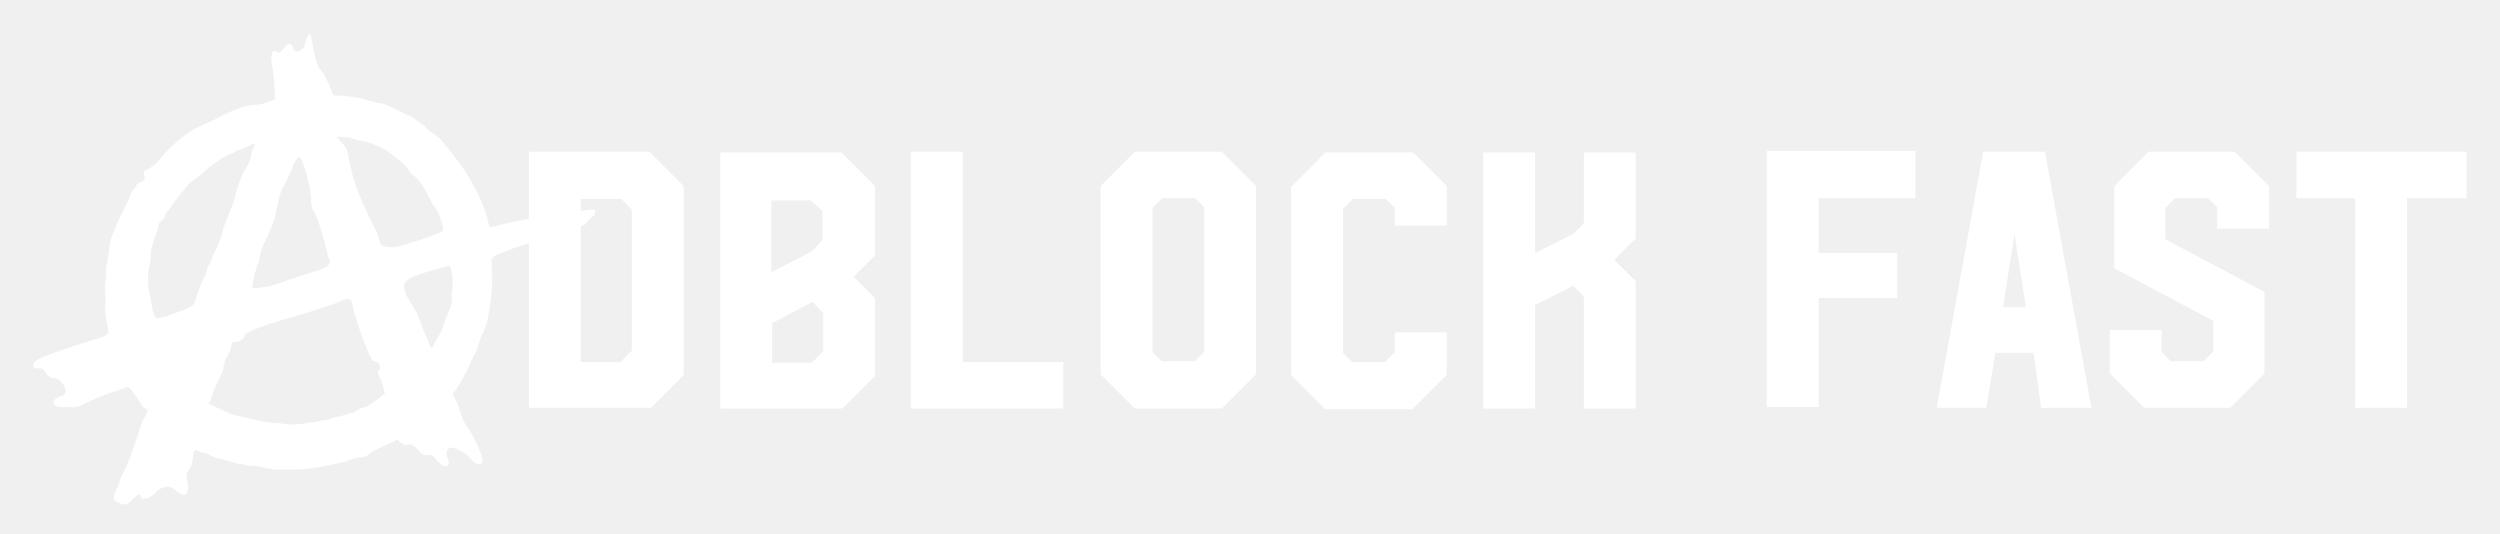
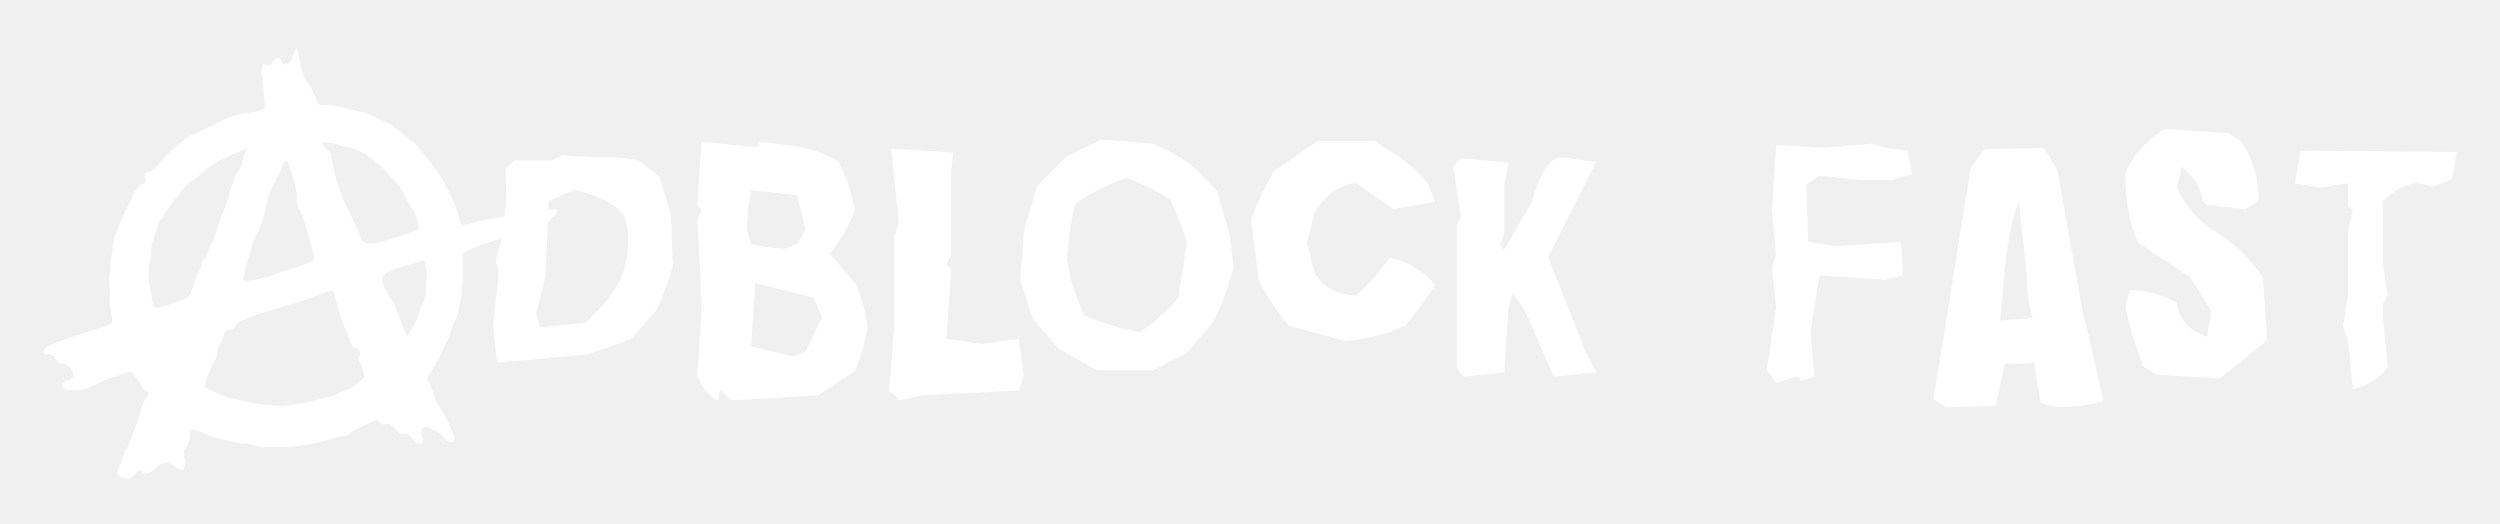
- <svg xmlns="http://www.w3.org/2000/svg" version="1.1" id="svg2168" x="0px" y="0px" viewBox="142 361 328 70" enable-background="new 142 361 328 70" xml:space="preserve">
-   <g>
-     <path fill="#FFFFFF" d="M227.2,380.9l4.5,4.5v24.8l-4.3,4.3h-16l0-33.6H227.2z M218.2,408.5h5.2l1.5-1.5v-18.5l-1.4-1.4h-5.3V408.5   z" />
-     <path fill="#FFFFFF" d="M256.8,385.4l0,9.1l-2.8,2.8l2.8,2.8v10.2l-4.3,4.3h-16v-33.6h15.9L256.8,385.4z M243.2,396.7l5.3-2.7   l1.4-1.5v-3.8l-1.5-1.4h-5.2V396.7z M250,402.1l-1.4-1.5l-5.3,2.8v5.2h5.2l1.5-1.5V402.1z" />
-     <path fill="#FFFFFF" d="M268.3,380.9l0,27.6l13.2,0v6.1h-20v-33.7H268.3z" />
-     <path fill="#FFFFFF" d="M302.3,380.9l4.5,4.5v24.7l-4.5,4.5h-11.4l-4.5-4.5v-24.7l4.5-4.5H302.3z M298.8,408.4l1.2-1.3v-18.9   l-1.2-1.2h-4.3l-1.3,1.3v18.9l1.2,1.2H298.8z" />
-     <path fill="#FFFFFF" d="M327.3,380.9l4.5,4.5v5.2l-6.8,0v-2.3l-1.2-1.2h-4.3l-1.3,1.3v18.9l1.2,1.2h4.3l1.3-1.3v-2.6l6.8,0v5.6   l-4.5,4.5h-11.4l-4.5-4.5v-24.7l4.5-4.5H327.3z" />
-     <path fill="#FFFFFF" d="M356.6,414.6h-6.8v-14.7l-1.4-1.4l-5,2.5v13.6h-6.8v-33.6h6.8v13.2l5-2.5l1.4-1.4v-9.3h6.8l0,11.3l-2.8,2.8   l2.8,2.8V414.6z" />
-     <path fill="#FFFFFF" d="M393.3,380.9v6.1h-12.7v7.2h10.3v5.9l-10.3,0l0,14.3h-6.8l0-33.6H393.3z" />
-     <path fill="#FFFFFF" d="M410.3,380.9l6.1,33.6h-6.6l-1-7.2h-5l-1.2,7.2h-6.5l6.1-33.6H410.3z M404.8,401.3h3l-1.5-9.6L404.8,401.3z   " />
-     <path fill="#FFFFFF" d="M435.2,380.9l4.5,4.5v5.6h-6.8v-2.8l-1.2-1.2h-4.3l-1.3,1.3v4.1l13,6.9V410l-4.5,4.5h-11.3l-4.5-4.5v-5.7   l6.8,0l0,2.9l1.2,1.2l4.3,0l1.3-1.3v-4l-13-6.9v-10.8l4.5-4.5H435.2z" />
-     <path fill="#FFFFFF" d="M465.6,380.9v6.1l-7.8,0v27.5h-6.8V387l-7.7,0v-6.1H465.6z" />
-     <path fill="#FFFFFF" d="M219.9,388.5c-0.6,0-1.6,0.1-3.3,0.6c-1.9,0.5-3.1,0.7-3.4,0.6c-0.1-0.1-0.3-0.1-0.5-0.1   c-0.7,0-2.1,0.2-4.7,0.8c-0.2,0.1-1,0.3-1.7,0.4c-0.1-0.1-0.1-0.2-0.2-0.5c-0.5-2.3-1.8-4.8-2.8-6.4c-0.9-1.5-2.9-3.9-3.2-4.3   c-0.5-0.7-1.8-1.4-2-1.6c-0.3-0.4-0.2-0.4-0.7-0.7c-0.5-0.3-1-0.7-1.1-0.8c-0.2-0.2-0.5-0.3-0.8-0.4c-0.3-0.1-0.7-0.3-0.8-0.4   c-0.9-0.4-2-1-2.5-1.1c-0.3,0-1.6-0.3-2.2-0.5c-1.1-0.4-2.4-0.5-4.2-0.6l-0.1-0.1v0c-0.8-2-1.2-2.8-1.8-3.4   c-0.1-0.1-0.4-0.8-0.7-2.2c-0.3-1.3-0.3-2.3-0.6-2.3c-0.3,0.1-0.6,1.3-0.7,1.6c-0.2,0.3-1.1,1.1-1.4,0.3c-0.2-0.7-0.6-0.9-1.3,0   c-0.4,0.5-0.5,0.6-0.9,0.4c-0.4-0.2-0.5-0.2-0.6,0.2c-0.1,0.2-0.1,0.7-0.1,0.9c0.2,0.8,0.5,4.4,0.5,4.8c0,0.1,0,0.2-0.1,0.4   c-0.8,0.3-1.4,0.5-2,0.6c-0.8,0.1-1.5,0.1-1.6,0.2c-0.7,0.1-1.9,0.6-3.1,1.2c-1.1,0.6-2.5,1.2-3.1,1.5c-1.2,0.4-4,2.6-5.4,4.5   c-0.5,0.6-1.3,1.1-1.6,1.2c-0.4,0.1-0.4,0.4-0.2,1.1c0,0.1,0,0.1,0,0.2c-0.2,0.1-0.2,0.2-0.5,0.3c-0.4,0.1-0.6,0.3-0.6,0.4   s-0.1,0.3-0.3,0.5c-0.2,0.1-0.5,0.7-0.7,1.3s-1,1.9-1.4,2.9c-0.5,1.1-1,2.4-1.1,3.1c-0.1,0.7-0.2,1.8-0.3,2.1s-0.2,1-0.2,1.3   c0.1,0.4,0,1-0.1,1.5c-0.1,0.4,0,1,0,1.3c0,0.6,0.1,1.1,0,1.4c0,0.4,0,1.2,0.1,1.9c0.4,3,1.4,1.9-4.8,4c-4.2,1.4-4.9,1.8-4.7,2.5   c0.1,0.4,0.9,0.2,0.9,0.2c0.2,0,0.5,0.2,0.7,0.6c0.2,0.4,0.6,0.7,0.9,0.7c1.1,0,1.6,1.1,1.7,1.5c0.1,0.5-0.3,0.8-0.6,0.9   c-1.5,0.4-1.2,1.5,0.3,1.4c0.5-0.1,1.4,0.3,2.5-0.3c0.9-0.4,2.5-1.2,3.8-1.6l2.1-0.7c0.3,0,0.4,0.1,0.4,0.2l0.6,0.8   c0.4,0.5,0.7,1,0.8,1.2c0,0.2,0.3,0.4,0.6,0.6c0.1,0,0.2,0.1,0.3,0.2c-0.2,0.7-0.5,1.1-0.6,1.2c-0.2,0.3-1.6,5.1-2.5,6.8   c-0.3,0.4-0.5,1-0.6,1.3c-0.3,1.5-1.9,2.6,0.7,3.1c0.1,0.1,0.5-0.2,0.9-0.6c0.9-0.9,1.1-0.9,1.2-0.4c0.1,0.5,1.3,0.2,2-0.7   c1-0.8,1.8-0.9,2.6-0.1c0,0,0,0,0,0c1,0.7,1.4,0.8,1.6-0.4v0c0.1-0.5-0.5-1.6-0.1-2.1c0.5-0.6,0.6-1.1,0.7-1.6c0-0.5,0-0.8,0.2-1.1   c0-0.1,0.1-0.1,0.1-0.2c0.8,0.4,1.3,0.4,1.3,0.4c0.2,0,0.7,0.5,1.6,0.7c0.9,0.2,1.9,0.5,2.3,0.6c0.3,0.2,0.8,0.2,1,0.2   c0.2,0,0.3,0.1,0.5,0.1c0.2,0.1,0.4,0.2,0.7,0.1s1.1,0.1,1.7,0.3c0.7,0.1,1.6,0.3,2.2,0.2c0.9,0,1.3,0,1.8,0c0.9,0,3.2-0.2,6.5-1   c0.9-0.3,1.4-0.6,2.1-0.6c0.7,0,1-0.3,1.3-0.6c1-0.6,2.7-1.3,3.7-1.8c0,0.1,0,0.2,0,0.2c0,0.1,0.1,0.2,0.2,0.2   c0.7,0.7,1.2,0.1,1.6,0.4c0.4,0.3,0.5,0.3,0.9,0.8c0.7,0.9,1.3,0.2,1.9,0.7c0,0,0,0,0,0c1,1.3,1.5,1.4,1.8,1.2   c0.3-0.4,0.2-0.6-0.1-1.3l0-0.5c0.2-0.5,0.3-0.8,1.3-0.4c0.5,0.4,0.7,0.1,1.9,1.3c0.6,0.8,1.6,1.1,1.5,0c-0.6-2-1.4-3.3-2.4-4.8h0   c-0.3-0.6-0.5-1.4-0.7-1.9c-0.2-0.6-0.5-1.3-0.8-1.8c0.6-0.8,1.2-1.8,1.5-2.4c0.4-0.7,0.7-1.3,0.7-1.4c0.2-0.4,0.5-1.1,0.6-1.3   c0.2-0.3,0.4-0.6,0.5-1.1c0.1-0.5,0.4-1.3,0.7-1.9c0.6-1,1.1-4.1,1.2-7c-0.1-0.8-0.1-1.8-0.1-2.2c0-0.7,0.1-0.8,2.3-1.6   c1.2-0.5,3.6-1.2,5.3-1.6c2.3-0.6,3.4-1.1,4.6-1.7c0,0,0,0,0,0c1-1.1,0.6-0.7,1.2-1.2C220.2,388.7,220.1,388.5,219.9,388.5z    M184.7,396.1c-0.4,0.2-1.1,0.4-2,0.7c-1.6,0.5-3.4,1.1-4.1,1.4c-1.3,0.4-3.4,0.8-3.5,0.5c-0.1-0.2,0.5-2.6,0.7-3   c0.2-0.3,0.2-0.7,0.3-1.2c0.1-0.4,0.2-0.9,0.8-2.1c0.6-1.2,1-2.3,1.2-3.1c0.3-1.6,0.7-3.3,1.2-4c0.2-0.4,0.6-1.2,0.9-1.9   c0.6-1.6,1-2.1,1.3-1.6c0.4,0.7,1.4,4.4,1.3,5.4c0,0.6,0.1,1.1,0.3,1.4c0.2,0.2,0.7,1.3,1.5,4.2c0.3,1.2,0.4,1.7,0.5,2   C185.4,395.2,185.4,395.7,184.7,396.1L184.7,396.1z M190,379.6c0.7,0.1,2.3,0.9,2.3,0.9c0.5,0.2,1.6,1.2,1.9,1.4   c0.4,0.2,0.8,0.7,1.2,1.1c0.4,0.5,0.2,0.6,1.1,1.2c0.6,0.6,1.2,1.5,1.6,2.3c0.3,0.6,0.8,1.6,1.3,2.2c0.3,0.5,0.9,2.4,0.7,2.6   c-0.2,0.3-4.7,1.8-6.2,2.1c0,0,0,0,0,0c0,0-0.1,0-0.1,0c-1.6,0.1-1.9-0.1-2.2-1.4c-0.1-0.5-0.6-1.3-0.8-1.8   c-0.8-1.7-1.4-2.7-2.4-5.7c-0.5-1.7-0.7-3.6-1-4.1c-0.4-0.6-1-1-1.2-1.5c0.5,0.1,1.4,0.1,1.5,0.1C188,379.1,189.2,379.5,190,379.6z    M161.7,395.4c0.1-0.4,0.1-1,0.1-1.3c0-0.3,0.2-1.1,0.5-1.9c0.3-0.8,0.5-1.3,0.5-1.7c0-0.2,0.2-0.4,0.4-0.5   c0.1-0.1,0.3-0.3,0.4-0.5c0-0.2,0.1-0.5,0.3-0.7c0.2-0.2,0.6-0.7,0.9-1.2c1.9-2.4,2-2.6,2.9-3.2c0.4-0.2,1.5-1.3,2.2-1.8   c0.7-0.5,1.3-0.9,1.9-1.2l0.9-0.4c0.2-0.2,0.9-0.4,1.2-0.5c0.4-0.2,1-0.5,1.6-0.7c-0.1,0.3-0.2,0.5-0.4,0.9l-0.2,0.9   c-0.1,0.5-0.3,0.9-0.6,1.4c-0.7,1-1.2,2.9-1.3,3.2c-0.1,0.6-0.3,1.2-0.7,2.2c-0.4,1-1,2.4-1.1,3.1c-0.2,0.7-0.6,1.7-0.9,2.3   c-0.4,0.6-0.6,1.3-0.6,1.5l-0.5,0.8c0,0.3-0.1,0.8-0.5,1.5c-0.4,0.7-1,2.6-1.1,2.9c-0.1,0.5-0.4,0.8-2.4,1.5l-1.1,0.4   c-0.7,0.2-1.4,0.4-1.6,0.3c-0.4-0.2-0.7-2.2-0.7-2.2C161.3,398.3,161.3,397.2,161.7,395.4z M190,414.4c-0.3,0-1,0.3-1.4,0.6   c-0.3,0.2-1.2,0.4-1.6,0.5c-0.3,0.1-1.3,0.3-1.5,0.4c-0.3,0.2-0.7,0.2-0.9,0.2c-0.8,0.2-1.3,0.3-1.6,0.3c-0.3,0-0.9,0.2-1.4,0.2   c-0.7,0.1-0.9,0.1-1.6,0.1c-0.7,0-0.8-0.2-1.9-0.2c-1.9-0.1-4.3-0.9-4.8-0.9c-0.4-0.1-1.2-0.3-1.7-0.6c-0.9-0.4-1.5-0.7-2.3-1.1   c0.2-0.1,0.4-0.3,0.4-0.5c-0.1-0.2,0.9-2.6,1.5-3.6c0.2-0.3,0-0.5,0.2-0.9c0.1-0.5,0.1-0.7,0.4-1.1c0.3-0.5,0.4-0.8,0.6-1.6   c0-0.1,0-0.2,0.1-0.3l0.7-0.1c0,0,0.2,0,0.3-0.1c0.4-0.1,0.6-0.6,0.6-0.7c-0.1-0.2,2.1-1.2,4.2-1.8c5.2-1.5,7.6-2.3,8.6-2.8   c1-0.4,1.2,0,1.3,0.4c0.1,0.5,0.7,3,1.8,5.6c0.3,0.9,0.7,1.6,0.8,1.8c0.1,0.1,0.2,0.2,0.4,0.2c0.5,0,0.9,0.9,0.5,1.2   c-0.2,0.1-0.1,0.5,0.2,1.1c0.3,0.6,0.4,1.1,0.4,1.3c0,0,0.1,0.2,0.2,0.6C191.5,413.5,190.4,414.2,190,414.4z M201.1,396.1   c0,0,0.3,0.9,0.3,1.7c0,0.8-0.1,1.3-0.1,1.5c0,0.1-0.1,0.3,0,0.7c0,0.4,0,1-0.3,1.6c-0.3,0.5-0.5,1.3-0.7,1.7l-0.3,1   c-0.4,0.8-0.8,1.2-1.1,2c-0.1,0.1-0.2,0.3-0.2,0.5c-0.2-0.3-0.4-0.7-0.6-1.2l-0.6-1.4c-0.3-0.8-0.6-1.6-0.7-1.9   c-0.1-0.3-0.6-1-1-1.7c-1.7-2.8-0.6-3,2.8-4.1c0,0,0.1,0,0.1,0c0.2-0.1,0.4-0.1,0.7-0.2C200.8,395.8,201.1,395.8,201.1,396.1z" />
-   </g>
+ <svg xmlns="http://www.w3.org/2000/svg" version="1.1" id="svg2168" x="0px" y="0px" viewBox="120 358.5 358.5 75" enable-background="new 120 358.5 358.5 75" xml:space="preserve">
+   <path fill="#FFFFFF" d="M449.9,380.1l22.4,0.2l-0.7,3.9l-2.8,1.1l-2.1-0.6c-1.9,0.3-3.5,1.1-5,2.6v9l0.7,4.5l-0.7,1.3v1.9l0.7,7.1  c-1.1,1.6-2.8,2.7-5,3.2l-0.7-7.1l-0.7-1.9l0.7-4.5v-9l0.7-3.2l-0.7-0.6v-3.2l-4.1,0.6l-3.5-0.6L449.9,380.1z" />
+   <path fill="#FFFFFF" d="M430.4,377l9.2,0.6l1.8,1.2c1.6,2.4,2.5,5.3,2.5,8.5l-1.9,1.2l-5.5-0.6l-0.6-0.6c-0.3-1.9-1.3-3.5-3.1-4.9  l-0.6,3c1.2,2.8,3.2,5,6.1,6.7c2.2,1.4,4.3,3.5,6.2,6.1l0.6,9.1l-6.8,5.5l-9.2-0.6l-1.8-1.2c-1-2.7-1.9-5.5-2.5-8.5l0.6-2.4  c2.2,0,4.5,0.6,6.8,1.8c0.2,2.4,1.7,4,4.3,4.9l0.6-3.7l-3.1-4.9l-7.4-4.9c-1.2-2.7-1.8-6-1.9-9.8C425.7,381.1,427.5,378.8,430.4,377  z" />
+   <path fill="#FFFFFF" d="M402.6,382.6l2-2.7l8.5-0.2l1.9,3.1l3.6,20.1l1,4.1l2,9c-1.3,0.4-2.8,0.7-4.5,0.8c-1.9,0.2-3.4,0-4.5-0.6  l-0.9-5.7l-2.2,0.2l-2-0.1l-1.3,6.1l-7.1,0.2l-1.9-1.2l0.9-5.1L402.6,382.6z M409.5,387.3c-1,2.8-1.7,6.1-2,9.8l-0.7,7.4l4.7-0.4  c-0.5-1.2-0.8-3.4-0.9-6.5L409.5,387.3z" />
+   <path fill="#FFFFFF" d="M374.7,379.3l6.8,0.4l7-0.6l1.9,0.6l3.1,0.4l0.7,3.4l-2.9,0.8l-4.7,0l-5.7-0.6L379,385l0.3,8.2l3.8,0.6  l9.5-0.6l0.3,4.8l-2.5,0.6l-9.5-0.6l-1.3,8.2l0.6,6.3l-1.9,0.6l-0.6-0.6l-3,0.9l-1.3-1.9l1.3-8.9l-0.6-5.7l0.6-1.9l-0.6-6.3  L374.7,379.3z" />
+   <path fill="#FFFFFF" d="M329.5,381.2l6.8,0.6l-0.6,3.4v6.8l-0.6,1.7l0.6,0.6l4-6.9c1.3-4.6,2.9-6.7,4.6-6.3l4.6,0.6l-6.9,13.7  l5.2,13.1l1.7,3.4l-6.1,0.6l-3-6.9c-0.7-1.8-1.6-3.5-2.9-5.1l-0.6,2.3l-0.6,9.1l-5.7,0.6c-0.6-0.4-1-0.9-1.1-1.7v-20l0.6-1.1  l-1.1-7.4L329.5,381.2z" />
+   <path fill="#FFFFFF" d="M309,378.7h8.1l1.6,1.1c2.1,1.1,4.1,2.7,6,4.9l1.1,2.7l-6,1.1l-5.4-3.8c-2.5,0.4-4.4,1.9-5.9,4.3l-1.1,4.3  l1.1,4.3c1.1,2,3.1,3.1,5.9,3.3c1.8-1.5,3.4-3.4,4.9-5.4c2.6,0.5,4.7,1.8,6.5,3.8c-1.1,1.9-2.6,3.9-4.3,5.9  c-2.5,1.2-5.4,1.9-8.6,2.2l-8.1-2.2c-1.5-1.8-3-4-4.3-6.5l-1.1-8.7c0.8-2.2,1.9-4.5,3.3-7L309,378.7z" />
+   <path fill="#FFFFFF" d="M277.9,378.5l7.4,0.6c1.9,0.8,3.8,1.8,5.5,3.1c1.2,1,2.4,2.2,3.7,3.7l1.8,6.1l0.6,4.9l-0.6,1.8  c-0.5,1.9-1.3,4-2.4,6.1l-3.7,4.3l-4.9,2.5h-8l-5.5-3.1l-3.7-4.3l-1.8-5.5l0.6-7.4l1.8-6.1l4.3-4.3L277.9,378.5z M281.5,384  c-2.5,0.9-5,2.1-7.3,3.7c-0.6,2.3-1,5-1.2,8c0.4,2.7,1.2,5.3,2.5,8c2.4,1.1,5,1.9,8,2.4c2-1.3,3.8-3,5.5-4.9l1.2-8  c-0.5-1.8-1.4-3.9-2.4-6.1C285.9,385.9,283.9,384.9,281.5,384z" />
+   <path fill="#FFFFFF" d="M247.8,379.8l8.9,0.6l-0.3,2.6v12l-0.7,1.4l0.7,0.7l-0.7,10l5.1,0.7l5.3-0.7l0.7,5.4l-0.7,2l-14,0.7  l-3.3,0.7c-0.1-0.4-0.6-0.9-1.3-1.3l0.7-8.7v-13.4l0.7-2L247.8,379.8z" />
+   <path fill="#FFFFFF" d="M220.6,378.8l6.5,0.7h1.8v-0.7l5.4,0.7c1.9,0.3,3.9,1,5.9,2.1c1.1,2.1,1.9,4.5,2.4,7c-0.8,2.2-2,4.3-3.6,6.3  l3.6,4.2c0.9,1.8,1.5,3.9,1.8,6.3c-0.3,2-0.9,4.1-1.8,6.3l-5.3,3.5l-12.5,0.7l-1.5-1.5l-0.3,1.5c-1.3-0.5-2.3-1.7-3-3.5l0.6-9.1  l-0.2-5.8L220,390l0.6-1.4l-0.6-0.7L220.6,378.8z M227.7,385.8c-0.3,1.5-0.5,3.4-0.6,5.6l0.6,2.1c1.4,0.3,3,0.6,4.8,0.7l1.8-0.7  l1.2-2.1l-1.2-4.9L227.7,385.8z M228.3,399.1l-0.6,9.1l6,1.4l1.8-0.7l2.4-4.9l-1.2-2.8L228.3,399.1z" />
+   <path fill="#FFFFFF" d="M193.8,381.5l5.2,0l1.7-0.7l4.4,0.2c2.3,0,4.4,0.1,6.5,0.5l3,2.4l1.6,5.4l0.3,7.3c-0.5,1.9-1.3,4-2.3,6.3  l-3.7,4.2l-6.2,2.2l-13,1.2l-0.6-5l0.7-6.7l0.1-1.3l-0.4-1.6l0.9-3.4l0.6-5.4l-0.1-4.4L193.8,381.5z M202.5,385.7l-3.8,1.6  l-0.5,10.9l-1.3,5.3l0.5,1.9l6.6-0.6c3.3-3.2,5.3-6,5.7-8.5c0.5-2.4,0.5-4.5,0-6.2C209.3,388.4,206.9,386.9,202.5,385.7z" />
+   <path fill="#FFFFFF" d="M199.8,388.5c-0.6,0-1.6,0.1-3.3,0.6c-1.9,0.5-3.1,0.7-3.4,0.6c-0.1-0.1-0.3-0.1-0.5-0.1  c-0.7,0-2.1,0.2-4.7,0.8c-0.2,0.1-1,0.3-1.7,0.4c-0.1-0.1-0.1-0.2-0.2-0.5c-0.5-2.3-1.8-4.8-2.8-6.4c-0.9-1.5-2.9-3.9-3.2-4.3  c-0.5-0.7-1.8-1.4-2-1.6c-0.3-0.4-0.2-0.4-0.7-0.7c-0.5-0.3-1-0.7-1.1-0.8c-0.2-0.2-0.5-0.3-0.8-0.4c-0.3-0.1-0.7-0.3-0.8-0.4  c-0.9-0.4-2-1-2.5-1.1c-0.3,0-1.6-0.3-2.2-0.5c-1.1-0.4-2.4-0.5-4.2-0.6l-0.1-0.1v0c-0.8-2-1.2-2.8-1.8-3.4  c-0.1-0.1-0.4-0.8-0.7-2.2c-0.3-1.3-0.3-2.3-0.6-2.3c-0.3,0.1-0.6,1.3-0.7,1.6c-0.2,0.3-1.1,1.1-1.4,0.3c-0.2-0.7-0.6-0.9-1.3,0  c-0.4,0.5-0.5,0.6-0.9,0.4c-0.4-0.2-0.5-0.2-0.6,0.2c-0.1,0.2-0.1,0.7-0.1,0.9c0.2,0.8,0.5,4.4,0.5,4.8c0,0.1,0,0.2-0.1,0.4  c-0.8,0.3-1.4,0.5-2,0.6c-0.8,0.1-1.5,0.1-1.6,0.2c-0.7,0.1-1.9,0.6-3.1,1.2c-1.1,0.6-2.5,1.2-3.1,1.5c-1.2,0.4-4,2.6-5.4,4.5  c-0.5,0.6-1.3,1.1-1.6,1.2c-0.4,0.1-0.4,0.4-0.2,1.1c0,0.1,0,0.1,0,0.2c-0.2,0.1-0.2,0.2-0.5,0.3c-0.4,0.1-0.6,0.3-0.6,0.4  c0,0.1-0.1,0.3-0.3,0.5c-0.2,0.1-0.5,0.7-0.7,1.3s-1,1.9-1.4,2.9s-1,2.4-1.1,3.1c-0.1,0.7-0.2,1.8-0.3,2.1c-0.1,0.3-0.2,1-0.2,1.3  c0.1,0.4,0,1-0.1,1.5c-0.1,0.4,0,1,0,1.3c0,0.6,0.1,1.1,0,1.4c0,0.4,0,1.2,0.1,1.9c0.4,3,1.4,1.9-4.8,4c-4.2,1.4-4.9,1.8-4.7,2.5  c0.1,0.4,0.9,0.2,0.9,0.2c0.2,0,0.5,0.2,0.7,0.6c0.2,0.4,0.6,0.7,0.9,0.7c1.1,0,1.6,1.1,1.7,1.5c0.1,0.5-0.3,0.8-0.6,0.9  c-1.5,0.4-1.2,1.5,0.3,1.4c0.5-0.1,1.4,0.3,2.5-0.3c0.9-0.4,2.5-1.2,3.8-1.6l2.1-0.7c0.3,0,0.4,0.1,0.4,0.2l0.6,0.8  c0.4,0.5,0.7,1,0.8,1.2c0,0.2,0.3,0.4,0.6,0.6c0.1,0,0.2,0.1,0.3,0.2c-0.2,0.7-0.5,1.1-0.6,1.2c-0.2,0.3-1.6,5.1-2.5,6.8  c-0.3,0.4-0.5,1-0.6,1.3c-0.3,1.5-1.9,2.6,0.7,3.1c0.1,0.1,0.5-0.2,0.9-0.6c0.9-0.9,1.1-0.9,1.2-0.4c0.1,0.5,1.3,0.2,2-0.7  c1-0.8,1.8-0.9,2.6-0.1c0,0,0,0,0,0c1,0.7,1.4,0.8,1.6-0.4v0c0.1-0.5-0.5-1.6-0.1-2.1c0.5-0.6,0.6-1.1,0.7-1.6c0-0.5,0-0.8,0.2-1.1  c0-0.1,0.1-0.1,0.1-0.2c0.8,0.4,1.3,0.4,1.3,0.4c0.2,0,0.7,0.5,1.6,0.7c0.9,0.2,1.9,0.5,2.3,0.6s0.8,0.2,1,0.2  c0.2,0,0.3,0.1,0.5,0.1c0.2,0.1,0.4,0.2,0.7,0.1c0.4-0.1,1.1,0.1,1.7,0.3s1.6,0.3,2.2,0.2c0.9,0,1.3,0,1.8,0c0.9,0,3.2-0.2,6.5-1  c0.9-0.3,1.4-0.6,2.1-0.6c0.7,0,1-0.3,1.3-0.6c1-0.6,2.7-1.3,3.7-1.8c0,0.1,0,0.2,0,0.2c0,0.1,0.1,0.2,0.1,0.2  c0.7,0.7,1.2,0.1,1.6,0.4c0.4,0.3,0.5,0.3,0.9,0.8c0.7,0.9,1.3,0.2,1.9,0.7c0,0,0,0,0,0c1,1.3,1.5,1.4,1.8,1.2  c0.3-0.4,0.2-0.6-0.1-1.3l0-0.5c0.2-0.5,0.3-0.8,1.3-0.4c0.5,0.4,0.7,0.1,1.9,1.3c0.6,0.8,1.6,1.1,1.5,0c-0.6-2-1.4-3.3-2.4-4.8l0,0  c-0.3-0.6-0.5-1.4-0.7-1.9c-0.2-0.6-0.5-1.3-0.8-1.8c0.6-0.8,1.2-1.8,1.5-2.4c0.4-0.7,0.7-1.3,0.7-1.4c0.2-0.4,0.5-1.1,0.6-1.3  c0.2-0.3,0.4-0.6,0.5-1.1c0.1-0.5,0.4-1.3,0.7-1.9c0.6-1,1.1-4.1,1.2-7c-0.1-0.8-0.1-1.8-0.1-2.2c0-0.7,0.1-0.8,2.3-1.6  c1.2-0.5,3.6-1.2,5.3-1.6c2.3-0.6,3.4-1.1,4.6-1.7c0,0,0,0,0,0c1-1.1,0.6-0.7,1.2-1.2C200,388.7,200,388.5,199.8,388.5z   M164.5,396.1c-0.4,0.2-1.1,0.4-2,0.7c-1.6,0.5-3.4,1.1-4.1,1.4c-1.3,0.4-3.4,0.8-3.5,0.5c-0.1-0.2,0.5-2.6,0.7-3  c0.2-0.3,0.2-0.7,0.3-1.2c0.1-0.4,0.2-0.9,0.8-2.1c0.6-1.2,1-2.3,1.2-3.1c0.3-1.6,0.7-3.3,1.2-4c0.2-0.4,0.6-1.2,0.9-1.9  c0.6-1.6,1-2.1,1.3-1.6c0.4,0.7,1.4,4.4,1.3,5.4c0,0.6,0.1,1.1,0.3,1.4c0.2,0.2,0.7,1.3,1.5,4.2c0.3,1.2,0.4,1.7,0.5,2  C165.2,395.2,165.2,395.7,164.5,396.1L164.5,396.1z M169.9,379.6c0.7,0.1,2.3,0.9,2.3,0.9c0.5,0.2,1.6,1.2,1.9,1.4  c0.4,0.2,0.8,0.7,1.2,1.1c0.4,0.5,0.2,0.6,1.1,1.2c0.6,0.6,1.2,1.5,1.6,2.3c0.3,0.6,0.8,1.6,1.3,2.2c0.3,0.5,0.9,2.4,0.7,2.6  c-0.2,0.3-4.7,1.8-6.2,2.1c0,0,0,0,0,0c0,0-0.1,0-0.1,0c-1.6,0.1-1.9-0.1-2.2-1.4c-0.1-0.5-0.6-1.3-0.8-1.8  c-0.8-1.7-1.4-2.7-2.4-5.7c-0.5-1.7-0.7-3.6-1-4.1c-0.4-0.6-1-1-1.2-1.5c0.5,0.1,1.4,0.1,1.5,0.1  C167.9,379.1,169.1,379.5,169.9,379.6z M141.6,395.4c0.1-0.4,0.1-1,0.1-1.3c0-0.3,0.2-1.1,0.5-1.9c0.3-0.8,0.5-1.3,0.5-1.7  c0-0.2,0.2-0.4,0.4-0.5c0.1-0.1,0.3-0.3,0.4-0.5c0-0.2,0.1-0.5,0.3-0.7c0.2-0.2,0.6-0.7,0.9-1.2c1.9-2.4,2-2.6,2.9-3.2  c0.4-0.2,1.5-1.3,2.2-1.8c0.7-0.5,1.3-0.9,1.9-1.2l0.9-0.4c0.2-0.2,0.9-0.4,1.2-0.5c0.4-0.2,1-0.5,1.6-0.7c-0.1,0.3-0.2,0.5-0.4,0.9  l-0.2,0.9c-0.1,0.5-0.3,0.9-0.6,1.4c-0.7,1-1.2,2.9-1.3,3.2c-0.1,0.6-0.3,1.2-0.7,2.2c-0.4,1-1,2.4-1.1,3.1  c-0.2,0.7-0.6,1.7-0.9,2.3c-0.4,0.6-0.6,1.3-0.6,1.5L149,396c0,0.3-0.1,0.8-0.5,1.5c-0.4,0.7-1,2.6-1.1,2.9  c-0.1,0.5-0.4,0.8-2.4,1.5l-1.1,0.4c-0.7,0.2-1.4,0.4-1.6,0.3c-0.4-0.2-0.7-2.2-0.7-2.2C141.2,398.3,141.2,397.2,141.6,395.4z   M169.8,414.4c-0.3,0-1,0.3-1.4,0.6c-0.3,0.2-1.2,0.4-1.6,0.5c-0.3,0.1-1.3,0.3-1.5,0.4c-0.3,0.2-0.7,0.2-0.9,0.2  c-0.8,0.2-1.3,0.3-1.6,0.3s-0.9,0.2-1.4,0.2c-0.7,0.1-0.9,0.1-1.6,0.1c-0.7,0-0.8-0.2-1.9-0.2c-1.9-0.1-4.3-0.9-4.8-0.9  c-0.4-0.1-1.2-0.3-1.7-0.6c-0.9-0.4-1.5-0.7-2.3-1.1c0.2-0.1,0.4-0.3,0.4-0.5c-0.1-0.2,0.9-2.6,1.5-3.6c0.2-0.3,0-0.5,0.2-0.9  c0.1-0.5,0.1-0.7,0.4-1.1c0.3-0.5,0.4-0.8,0.6-1.6c0-0.1,0-0.2,0.1-0.3l0.7-0.1c0,0,0.2,0,0.3-0.1c0.4-0.1,0.6-0.6,0.6-0.7  c-0.1-0.2,2.1-1.2,4.2-1.8c5.2-1.5,7.6-2.3,8.6-2.8c1-0.4,1.2,0,1.3,0.4c0.1,0.5,0.7,3,1.8,5.6c0.3,0.9,0.7,1.6,0.8,1.8  c0.1,0.1,0.2,0.2,0.4,0.2c0.5,0,0.9,0.9,0.5,1.2c-0.2,0.1-0.1,0.5,0.2,1.1c0.3,0.6,0.4,1.1,0.4,1.3c0,0,0.1,0.2,0.2,0.6  C171.4,413.5,170.3,414.2,169.8,414.4z M180.9,396.1c0,0,0.3,0.9,0.3,1.7c0,0.8-0.1,1.3-0.1,1.5c0,0.1-0.1,0.3,0,0.7  c0,0.4,0,1-0.3,1.6c-0.3,0.5-0.5,1.3-0.7,1.7l-0.3,1c-0.4,0.8-0.8,1.2-1.1,2c-0.1,0.1-0.2,0.3-0.2,0.5c-0.2-0.3-0.4-0.7-0.6-1.2  l-0.6-1.4c-0.3-0.8-0.6-1.6-0.7-1.9c-0.1-0.3-0.6-1-1-1.7c-1.7-2.8-0.6-3,2.8-4.1c0,0,0.1,0,0.1,0c0.2-0.1,0.4-0.1,0.7-0.2  C180.7,395.8,180.9,395.8,180.9,396.1z" />
</svg>
